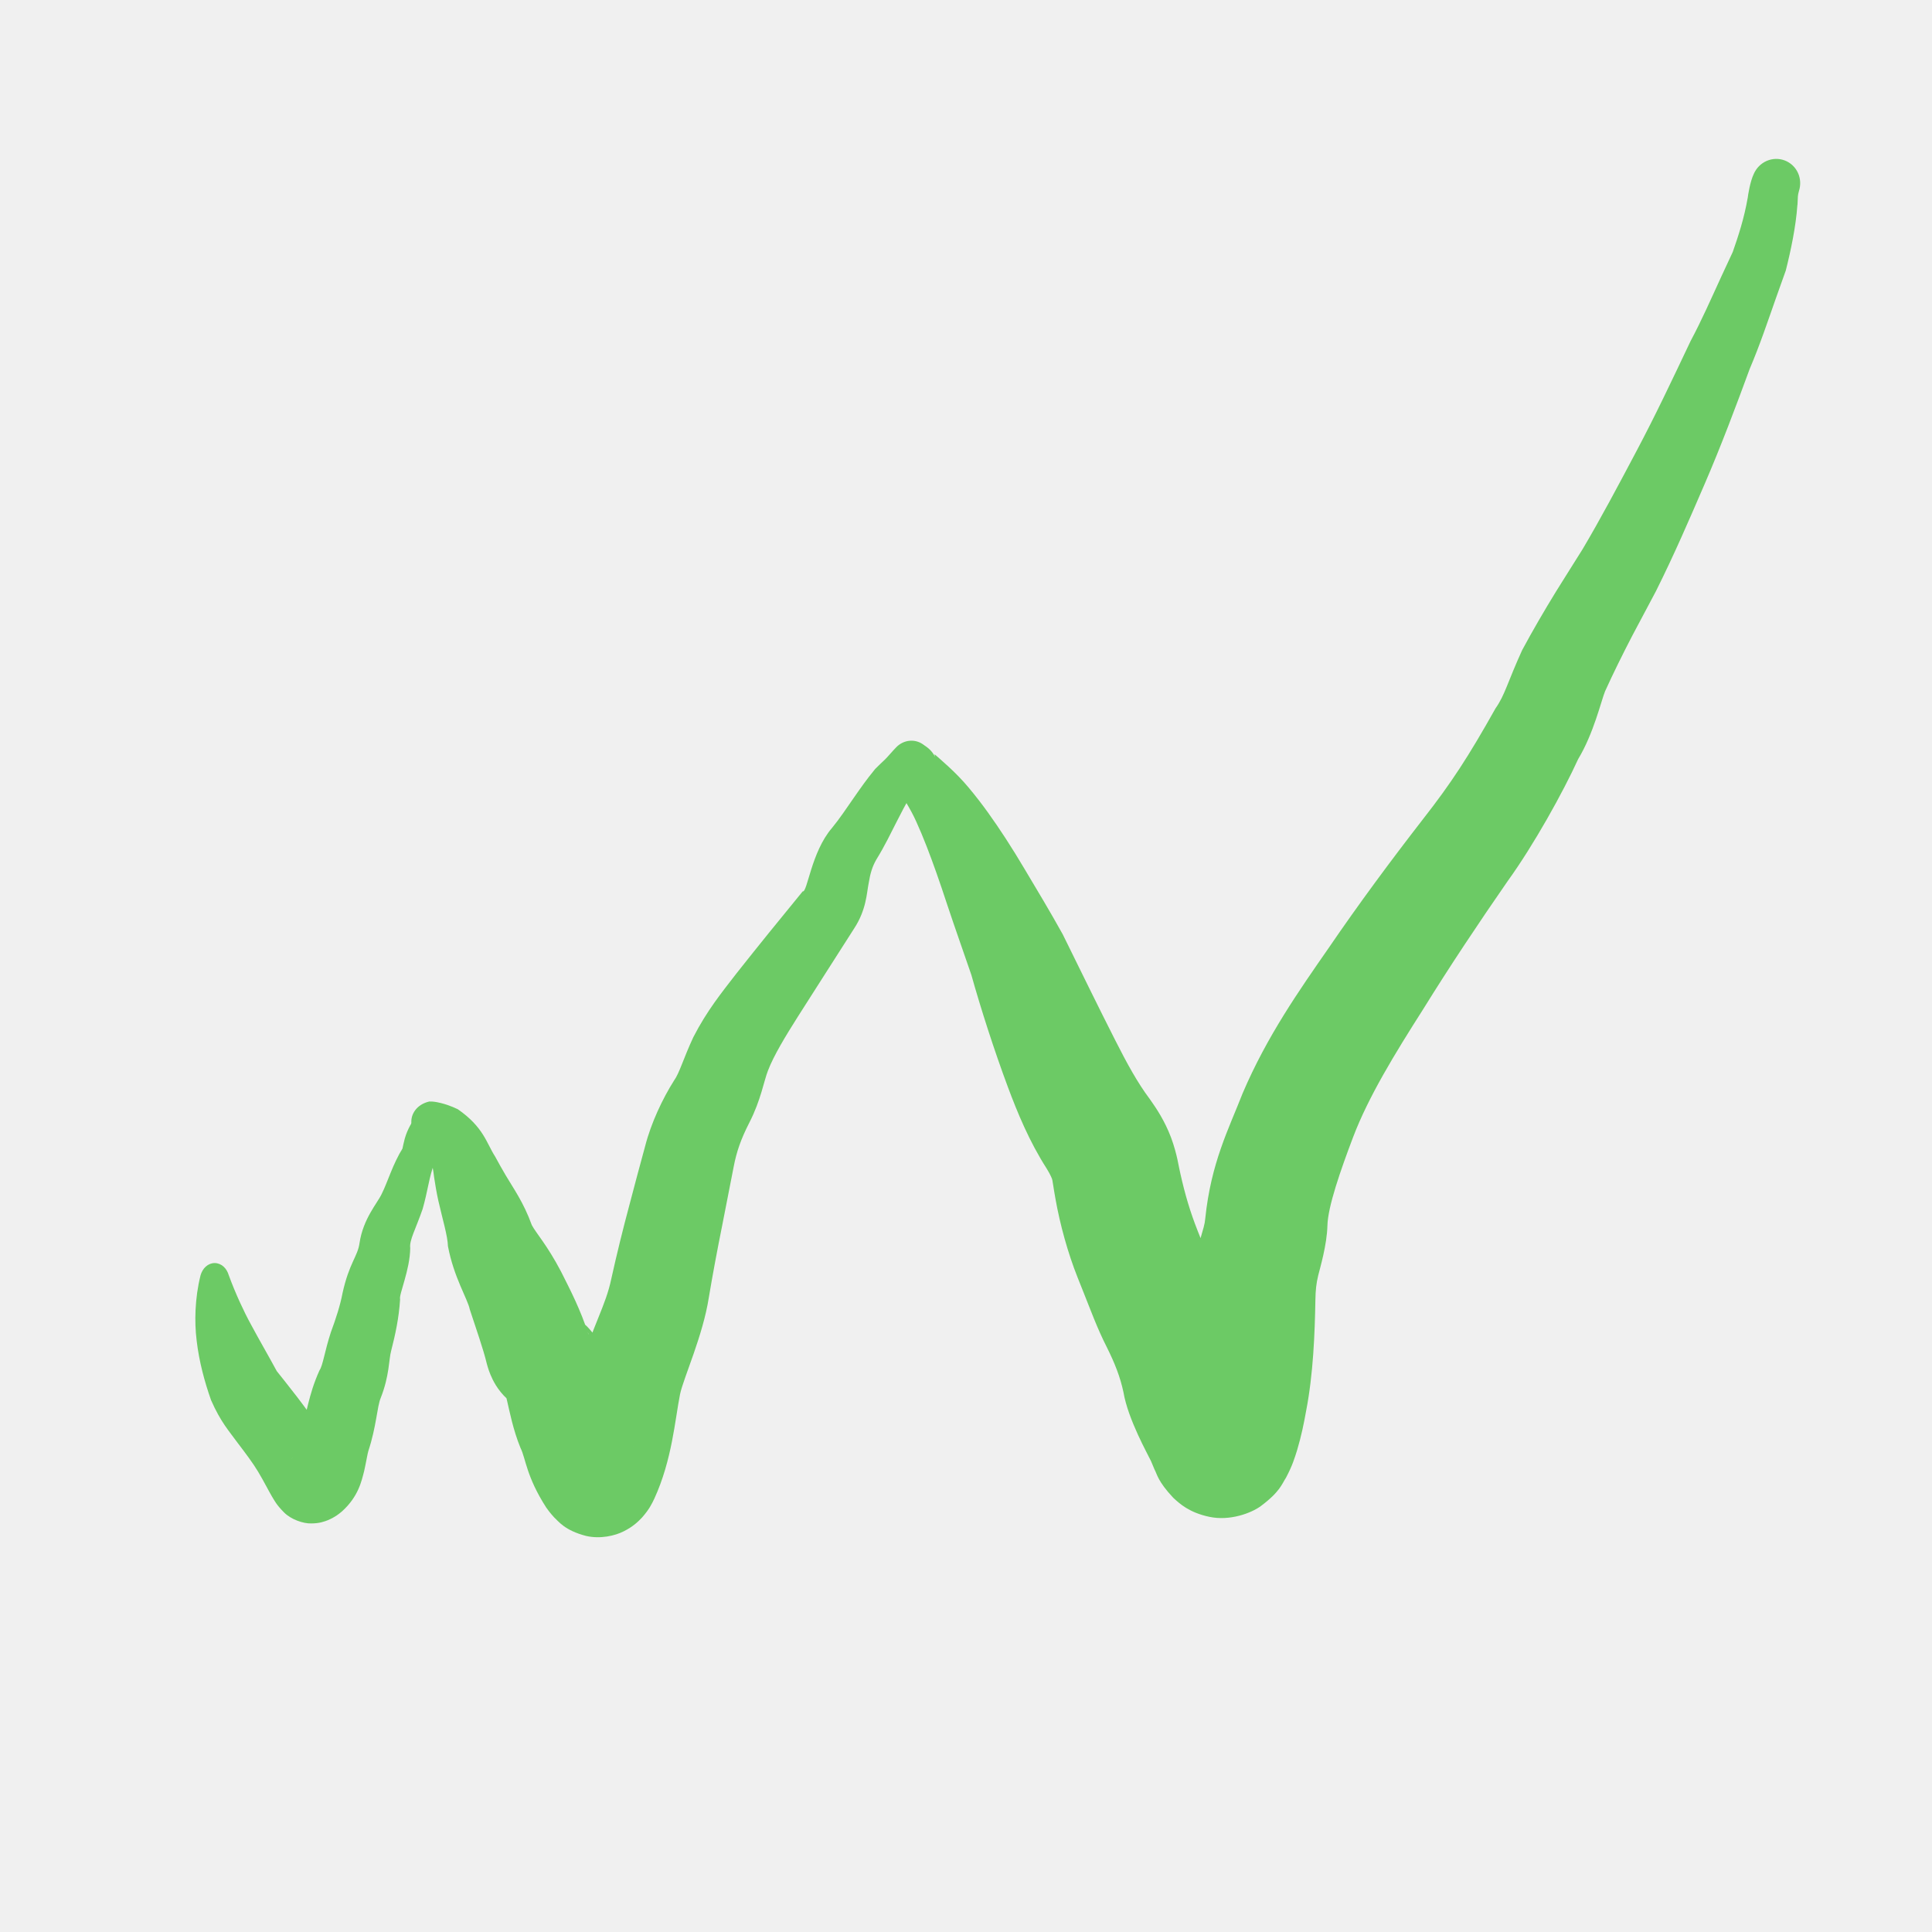
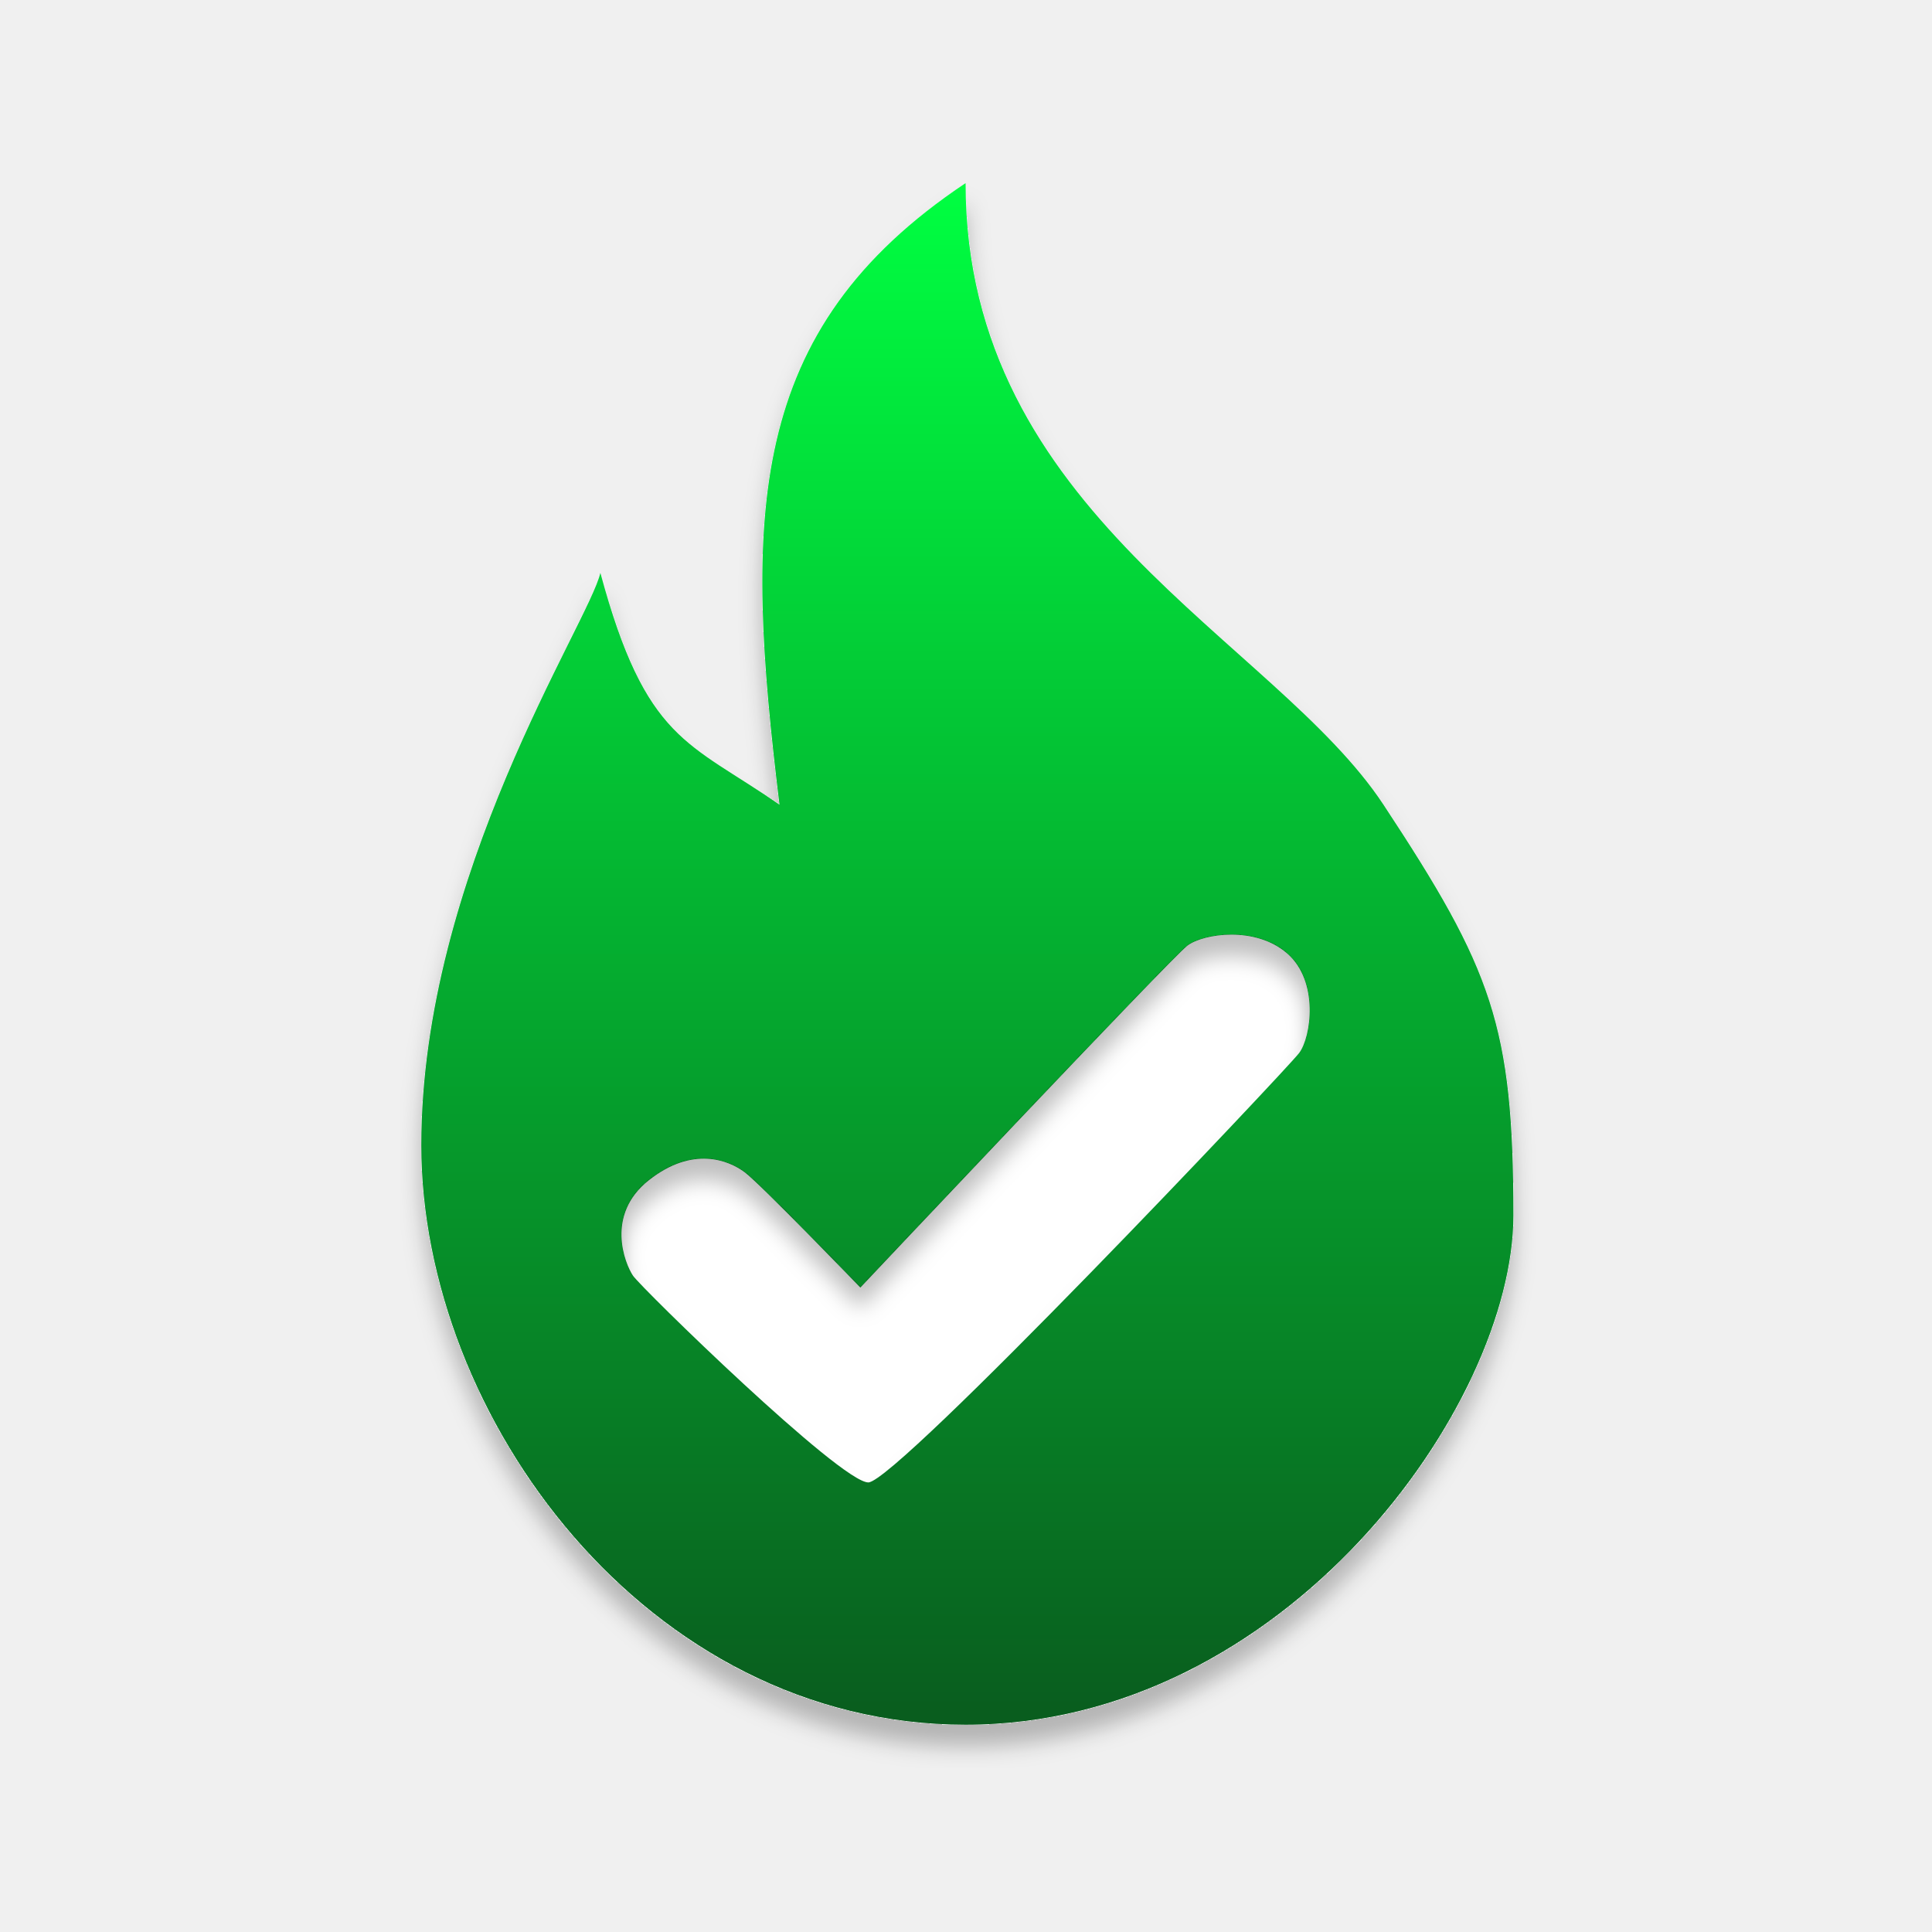
<svg xmlns="http://www.w3.org/2000/svg" width="360" height="360" viewBox="0 0 360 360" fill="none">
-   <path d="M42.625 237.611C42.443 237.011 42.132 236.436 41.66 236.013C41.189 235.589 40.603 235.351 40 235.351C39.397 235.351 38.811 235.589 38.34 236.013C37.868 236.436 37.557 237.011 37.375 237.611C37.375 237.611 37.375 237.611 37.375 237.611C36.816 239.846 36.548 241.934 36.439 244.113C36.351 245.992 36.408 247.891 36.646 249.819C37.099 253.708 38.114 257.442 39.32 260.88C41.134 265.007 42.667 266.624 44.222 268.78C45.729 270.755 47.14 272.629 48.111 274.258C48.645 275.157 49.144 276.055 49.691 277.07C49.97 277.584 50.254 278.12 50.647 278.801C51.086 279.493 51.423 280.311 52.912 281.803C54.186 283.116 56.506 283.92 57.993 283.869C59.525 283.867 60.438 283.523 61.127 283.251C62.47 282.669 63.091 282.149 63.716 281.631C66.833 278.825 67.39 275.874 67.86 274.09C68.267 272.238 68.486 270.842 68.628 270.399C70.17 265.729 70.238 262.156 70.95 260.46C72.578 256.334 72.44 253.326 72.883 251.719C73.652 248.718 74.337 245.597 74.554 242.103C74.282 241.259 76.396 236.679 76.44 232.554C76.244 231.092 77.446 229.071 78.754 225.271C79.702 221.966 79.995 219.157 80.88 216.924C80.959 216.802 81.089 216.398 81.14 216.262C81.26 215.701 81.292 215.241 81.311 214.865C81.339 214.209 81.329 213.783 81.352 213.414C81.371 212.588 81.746 211.495 82.271 210.317C82.545 209.711 82.617 209.018 82.432 208.369C82.247 207.721 81.826 207.172 81.253 206.84C80.68 206.508 79.995 206.415 79.34 206.576C78.685 206.738 78.119 207.144 77.729 207.683C77.729 207.683 77.729 207.683 77.729 207.683C76.878 208.9 75.941 210.3 75.412 212.2C75.209 212.925 75.094 213.61 74.984 214.061C74.922 214.319 74.859 214.492 74.812 214.548L75.071 213.886C73.149 216.982 72.287 220.14 71.137 222.445C70.344 224.17 67.663 227.063 66.99 231.646C66.648 234.127 65.073 235.313 63.828 240.941C63.403 243.205 62.593 245.708 61.656 248.231C60.479 251.836 60.17 254.427 59.547 255.317C57.365 260.111 57.17 263.798 56.214 265.751C55.312 268.143 55.094 269.751 54.766 270.822C54.62 271.343 54.474 271.694 54.423 271.757C54.37 271.834 54.472 271.54 54.854 271.197C55.017 271.069 55.136 270.903 55.918 270.555C56.328 270.397 56.943 270.136 58.17 270.131C59.355 270.08 61.371 270.772 62.428 271.871C62.775 272.206 62.831 272.319 62.834 272.308C62.831 272.296 62.759 272.173 62.669 272.005C62.486 271.663 62.231 271.158 61.963 270.631C61.423 269.566 60.81 268.397 60.162 267.262C58.577 264.518 56.913 262.348 55.356 260.293C53.85 258.34 51.992 256.005 51.577 255.496C49.953 252.492 48.311 249.694 46.778 246.828C46.063 245.525 45.376 244.136 44.718 242.694C43.965 241.045 43.224 239.255 42.625 237.611Z" fill="#6CCA65" />
-   <path d="M80 205.25C79.11 205.45 78.256 205.878 77.626 206.56C76.997 207.241 76.643 208.107 76.643 209C76.643 209.893 76.997 210.76 77.626 211.441C78.256 212.122 79.11 212.551 80 212.75C79.666 212.76 79.562 212.746 79.474 212.746C79.392 212.745 79.356 212.749 79.333 212.757C79.29 212.774 79.302 212.807 79.325 212.846C79.374 212.926 79.475 213.033 79.58 213.15C79.794 213.386 80.037 213.662 80.268 213.954C79.819 214.058 80.599 216.764 80.89 219.36C81.095 220.719 81.336 222.176 81.668 223.692C82.466 227.209 83.417 230.303 83.467 232.203C84.574 238.06 87.156 242.073 87.535 243.983C88.746 247.726 90.03 251.258 90.713 254.128C90.927 254.887 91.16 255.733 91.803 257.054C92.13 257.709 92.592 258.52 93.317 259.411C94.015 260.293 95.073 261.207 95.713 261.648C97.132 262.602 95.56 261.634 95.025 260.963C94.404 260.265 94.265 259.93 94.201 259.834C94.062 259.549 94.269 260.052 94.457 260.885C94.936 262.894 95.591 266.402 96.997 269.823C97.966 271.742 98.058 275.127 101.781 280.909C102.077 281.314 102.44 281.853 103.238 282.722C104.092 283.498 105.223 285.175 109.229 286.204C111.851 286.804 114.614 286.172 116.253 285.322C117.948 284.469 118.901 283.547 119.607 282.795C120.972 281.27 121.476 280.187 121.925 279.249C125.246 272.005 125.767 264.547 126.719 259.785C127.341 256.797 130.969 248.924 132.078 241.778C132.832 237.293 133.641 232.974 134.56 228.4C135.282 224.724 135.985 221.077 136.703 217.445C137.243 214.588 138.065 212.251 139.622 209.198C141.779 205.014 142.362 201.328 143.102 199.491C144.174 196.671 146.428 192.986 148.631 189.496C152.089 184.05 155.637 178.536 159.136 173.042C161.451 169.524 161.496 166.371 161.857 164.613C162.162 162.754 162.515 161.527 163.289 160.17C164.859 157.634 165.967 155.292 167.121 153.035C167.946 151.41 168.761 149.834 169.601 148.448L169.396 148.708C169.79 148.146 170.32 147.534 171.005 146.628C171.829 145.492 172.179 144.853 172.766 144.039C173.324 143.256 173.601 142.291 173.499 141.324C173.397 140.358 172.931 139.475 172.194 138.862C171.457 138.249 170.503 137.951 169.535 138.027C168.566 138.103 167.667 138.551 167 139.243C167 139.243 167 139.243 167 139.243C166.247 140.013 165.386 141.055 164.901 141.526C164.478 141.939 163.791 142.546 163.068 143.295C163.029 143.348 162.898 143.499 162.863 143.555C161.523 145.182 160.395 146.789 159.305 148.353C157.813 150.497 156.393 152.633 155.01 154.301C151.15 158.798 150.446 166.341 149.567 166.101C145.418 171.163 141.301 176.227 137.21 181.408C134.494 184.931 131.743 188.291 129.192 193.262C127.323 197.265 126.613 199.952 125.589 201.356C123.477 204.699 121.333 209.203 120.218 213.551C119.216 217.193 118.254 220.832 117.305 224.439C116.113 228.882 114.941 233.611 113.922 238.222C112.849 243.395 110.553 246.693 107.856 255.683C106.359 262.609 105.786 267.303 103.948 270.975C104.074 270.731 104.197 270.322 105.044 269.363C105.491 268.891 106.147 268.222 107.499 267.539C108.796 266.859 111.163 266.301 113.408 266.818C116.763 267.7 117.375 268.914 117.782 269.215C118.133 269.6 118.106 269.605 118.022 269.473C118.018 269.78 117.064 266.48 115.523 262.359C114.947 260.931 114.605 259.286 113.903 256.21C113.565 254.876 113.188 253.208 112.055 250.918C111.608 250.057 111.035 248.991 109.847 247.661C108.756 246.344 106.445 244.938 107.164 245.418C107.458 245.618 108.194 246.248 108.625 246.803C109.081 247.367 109.321 247.814 109.456 248.092C109.717 248.652 109.678 248.697 109.653 248.638C108.162 244.012 106.282 240.398 104.534 236.927C101.92 231.945 99.881 229.774 99.098 228.283C97.557 224.022 95.641 221.4 94.215 218.975C93.573 217.902 92.933 216.736 92.246 215.48C90.67 213.053 90.129 210.019 85.291 206.681C84.67 206.385 84.031 206.118 83.326 205.879C82.97 205.76 82.603 205.647 82.17 205.539C81.952 205.485 81.721 205.432 81.428 205.377C81.108 205.331 80.872 205.247 80 205.25Z" fill="#6CCA65" />
-   <path d="M174.258 141.044C173.742 140.049 172.926 139.205 171.89 138.731C170.855 138.257 169.697 138.188 168.648 138.547C167.598 138.906 166.725 139.669 166.197 140.678C165.668 141.687 165.541 142.854 165.742 143.956C165.742 143.956 165.742 143.956 165.742 143.956C166.264 145.453 166.557 145.743 166.838 146.271C167.109 146.732 167.347 147.113 167.573 147.477C168.022 148.199 168.425 148.842 168.805 149.476C169.562 150.737 170.215 151.934 170.731 153.095C172.079 156.044 173.316 159.336 174.483 162.629C175.174 164.588 175.842 166.566 176.495 168.558C177.97 173.002 179.569 177.475 181 181.666C182.725 187.826 185.235 195.666 187.813 202.577C189.599 207.353 191.775 212.665 195.056 217.785C195.731 218.88 196.077 219.696 196.093 219.915C196.115 220.054 196.138 220.182 196.235 220.77C196.328 221.34 196.474 222.322 196.672 223.398C197.526 228.186 198.957 233.419 200.789 238.023C201.231 239.16 201.663 240.218 202.036 241.158C203.172 243.973 204.429 247.473 206.221 250.994C207.74 254.042 208.729 256.567 209.334 259.386C210.185 264.501 213.96 271.129 214.471 272.248C214.579 272.483 214.746 272.919 215.12 273.797C215.621 274.704 215.706 275.98 218.609 279.081C219.807 280.19 221.596 281.849 225.342 282.638C229.167 283.461 233.186 281.928 234.926 280.643C238.538 277.947 238.856 276.514 239.637 275.327C240.848 273.038 241.243 271.649 241.69 270.244C242.502 267.519 242.962 265.216 243.378 262.895C244.705 256.053 244.994 248.537 245.105 242.216C245.14 240.381 245.258 239.202 245.633 237.644C245.977 236.232 247.254 231.993 247.345 228.375C247.427 224.835 249.783 218.081 252.142 211.86C255.008 204.329 259.88 196.385 265.17 188.079C270.142 180.053 275.438 172.112 280.877 164.26C285.824 157.415 291.252 147.613 294.065 141.448C296.959 136.672 298.384 130.496 299.081 128.806C300.635 125.387 302.413 121.797 304.177 118.405C305.576 115.729 307.073 113 308.564 110.15C312.034 103.192 314.74 96.894 317.612 90.242C320.676 83.167 323.613 75.329 326.025 68.754C327.94 64.26 329.429 59.778 330.938 55.503C331.477 53.968 332.015 52.457 332.568 50.931C332.615 50.832 332.715 50.521 332.752 50.418C333.72 46.599 334.637 42.161 334.911 38.28C334.92 38.234 334.934 38.096 334.941 38.05C334.99 37.233 334.982 36.892 335.01 36.59C335.035 36.292 335.091 35.985 335.204 35.606C335.565 34.497 335.514 33.282 335.025 32.214C334.535 31.146 333.654 30.314 332.566 29.899C331.479 29.484 330.267 29.516 329.191 29.986C328.114 30.456 327.266 31.327 326.796 32.394C326.796 32.394 326.796 32.394 326.796 32.394C326.121 33.798 325.73 36.23 325.632 37.076L325.662 36.846C324.993 40.678 323.985 43.788 322.717 47.409L322.9 46.896C322.189 48.401 321.494 49.895 320.803 51.4C318.855 55.638 317.06 59.736 315.021 63.542C311.442 71.087 308.46 77.412 304.87 84.175C301.61 90.336 298.159 96.837 294.878 102.356C293.291 104.916 291.601 107.531 289.916 110.263C287.709 113.867 285.663 117.367 283.627 121.149C280.862 127.225 280.416 129.529 278.677 131.978C273.65 140.937 270.448 145.874 265.118 152.683C259.084 160.463 253.201 168.406 247.6 176.608C242.084 184.553 236.085 193.076 231.557 203.694C228.942 210.399 225.658 216.647 224.584 227.036C224.473 228.241 224.296 228.631 223.382 231.847C222.514 234.928 222.043 238.544 221.945 241.519C221.667 247.867 221.386 253.035 220.214 258.632C219.882 260.345 219.477 262.066 219.088 263.272C218.994 263.566 218.903 263.816 218.841 263.967C218.785 264.111 218.734 264.176 218.872 263.91C218.946 263.774 219.068 263.545 219.388 263.115C219.743 262.677 220.185 262.014 221.67 260.975C222.99 259.979 226.486 258.612 229.799 259.331C233.033 260.019 234.405 261.384 235.219 262.121C236.345 263.253 236.634 263.882 236.825 264.192C236.995 264.504 237.001 264.541 236.97 264.46C236.895 264.282 236.655 263.645 236.308 262.827C233.543 257.005 233.254 256.93 232.706 254.395C231.695 249.381 229.73 244.413 227.684 240.316C226.545 238.081 225.615 235.499 224.349 232.324C223.91 231.216 223.511 230.234 223.155 229.318C221.759 225.775 220.807 222.544 219.955 218.731C219.654 217.592 219.396 215.161 218.198 211.936C217.018 208.842 215.54 206.617 214.247 204.794C211.966 201.771 209.977 198.109 207.824 193.866C204.522 187.353 201.691 181.54 198.024 174.098C195.661 169.842 193.306 165.93 190.93 161.95C189.785 160.014 188.602 158.098 187.365 156.194C185.266 152.98 183.077 149.827 180.435 146.687C179.246 145.265 177.999 144.018 176.787 142.893C176.183 142.333 175.585 141.801 175.05 141.328C174.785 141.094 174.533 140.87 174.347 140.713C174.254 140.635 174.178 140.574 174.145 140.574C174.112 140.589 174.125 140.601 174.258 141.044Z" fill="#6CCA65" />
+   <g filter="url(#filter0_d_36_91)">
+     <path d="M257.789 149.94C237.505 119.186 179.923 95.63 179.923 34.122C138.699 61.604 138.699 96.284 145.243 149.94C128.23 138.162 120.378 138.162 111.871 106.754C109.69 116.133 78.5 163.027 78.5 213.411C78.5 263.796 120.378 321.378 179.923 321.378C239.468 321.378 282 261.833 282 226.498C282 191.164 278.074 180.694 257.789 149.94Z" fill="url(#paint0_linear_36_91)" />
+   </g>
+   <g filter="url(#filter1_i_36_91)">
+     <path d="M160.315 239.918C160.315 239.918 141.729 220.651 138.756 218.428C135.782 216.205 129.091 213.455 120.914 219.91C112.736 226.365 116.453 235.472 117.94 237.695C119.427 239.918 156.598 276.229 161.801 276.229C167.005 276.229 239.86 199.161 242.09 196.197C244.321 193.233 245.807 182.858 239.86 177.671C233.913 172.484 224.248 173.966 221.275 176.189C218.301 178.412 160.315 239.918 160.315 239.918Z" fill="white" />
+   </g>
+   <defs>
+     <filter id="filter0_d_36_91" x="74.5" y="34.122" width="211.5" height="295.256" filterUnits="userSpaceOnUse" color-interpolation-filters="sRGB">
+       <feFlood flood-opacity="0" result="BackgroundImageFix" />
+       <feColorMatrix in="SourceAlpha" type="matrix" values="0 0 0 0 0 0 0 0 0 0 0 0 0 0 0 0 0 0 127 0" result="hardAlpha" />
+       <feOffset dy="4" />
+       <feGaussianBlur stdDeviation="2" />
+       <feComposite in2="hardAlpha" operator="out" />
+       <feColorMatrix type="matrix" values="0 0 0 0 0 0 0 0 0 0 0 0 0 0 0 0 0 0 0.25 0" />
+       <feBlend mode="normal" in2="BackgroundImageFix" result="effect1_dropShadow_36_91" />
+       <feBlend mode="normal" in="SourceGraphic" in2="effect1_dropShadow_36_91" result="shape" />
+     </filter>
+     <filter id="filter1_i_36_91" x="115.797" y="174.151" width="128.251" height="106.077" filterUnits="userSpaceOnUse" color-interpolation-filters="sRGB">
+       <feFlood flood-opacity="0" result="BackgroundImageFix" />
+       <feBlend mode="normal" in="SourceGraphic" in2="BackgroundImageFix" result="shape" />
+       <feColorMatrix in="SourceAlpha" type="matrix" values="0 0 0 0 0 0 0 0 0 0 0 0 0 0 0 0 0 0 127 0" result="hardAlpha" />
+       <feOffset dy="4" />
+       <feGaussianBlur stdDeviation="2" />
+       <feComposite in2="hardAlpha" operator="arithmetic" k2="-1" k3="1" />
+       <feColorMatrix type="matrix" values="0 0 0 0 0 0 0 0 0 0 0 0 0 0 0 0 0 0 0.25 0" />
+       <feBlend mode="normal" in2="shape" result="effect1_innerShadow_36_91" />
+     </filter>
+     <linearGradient id="paint0_linear_36_91" x1="180.25" y1="34.122" x2="180.25" y2="321.378" gradientUnits="userSpaceOnUse">
+       <stop stop-color="#00FF41" />
+       <stop offset="1" stop-color="#095C1E" />
+     </linearGradient>
+   </defs>
</svg>
